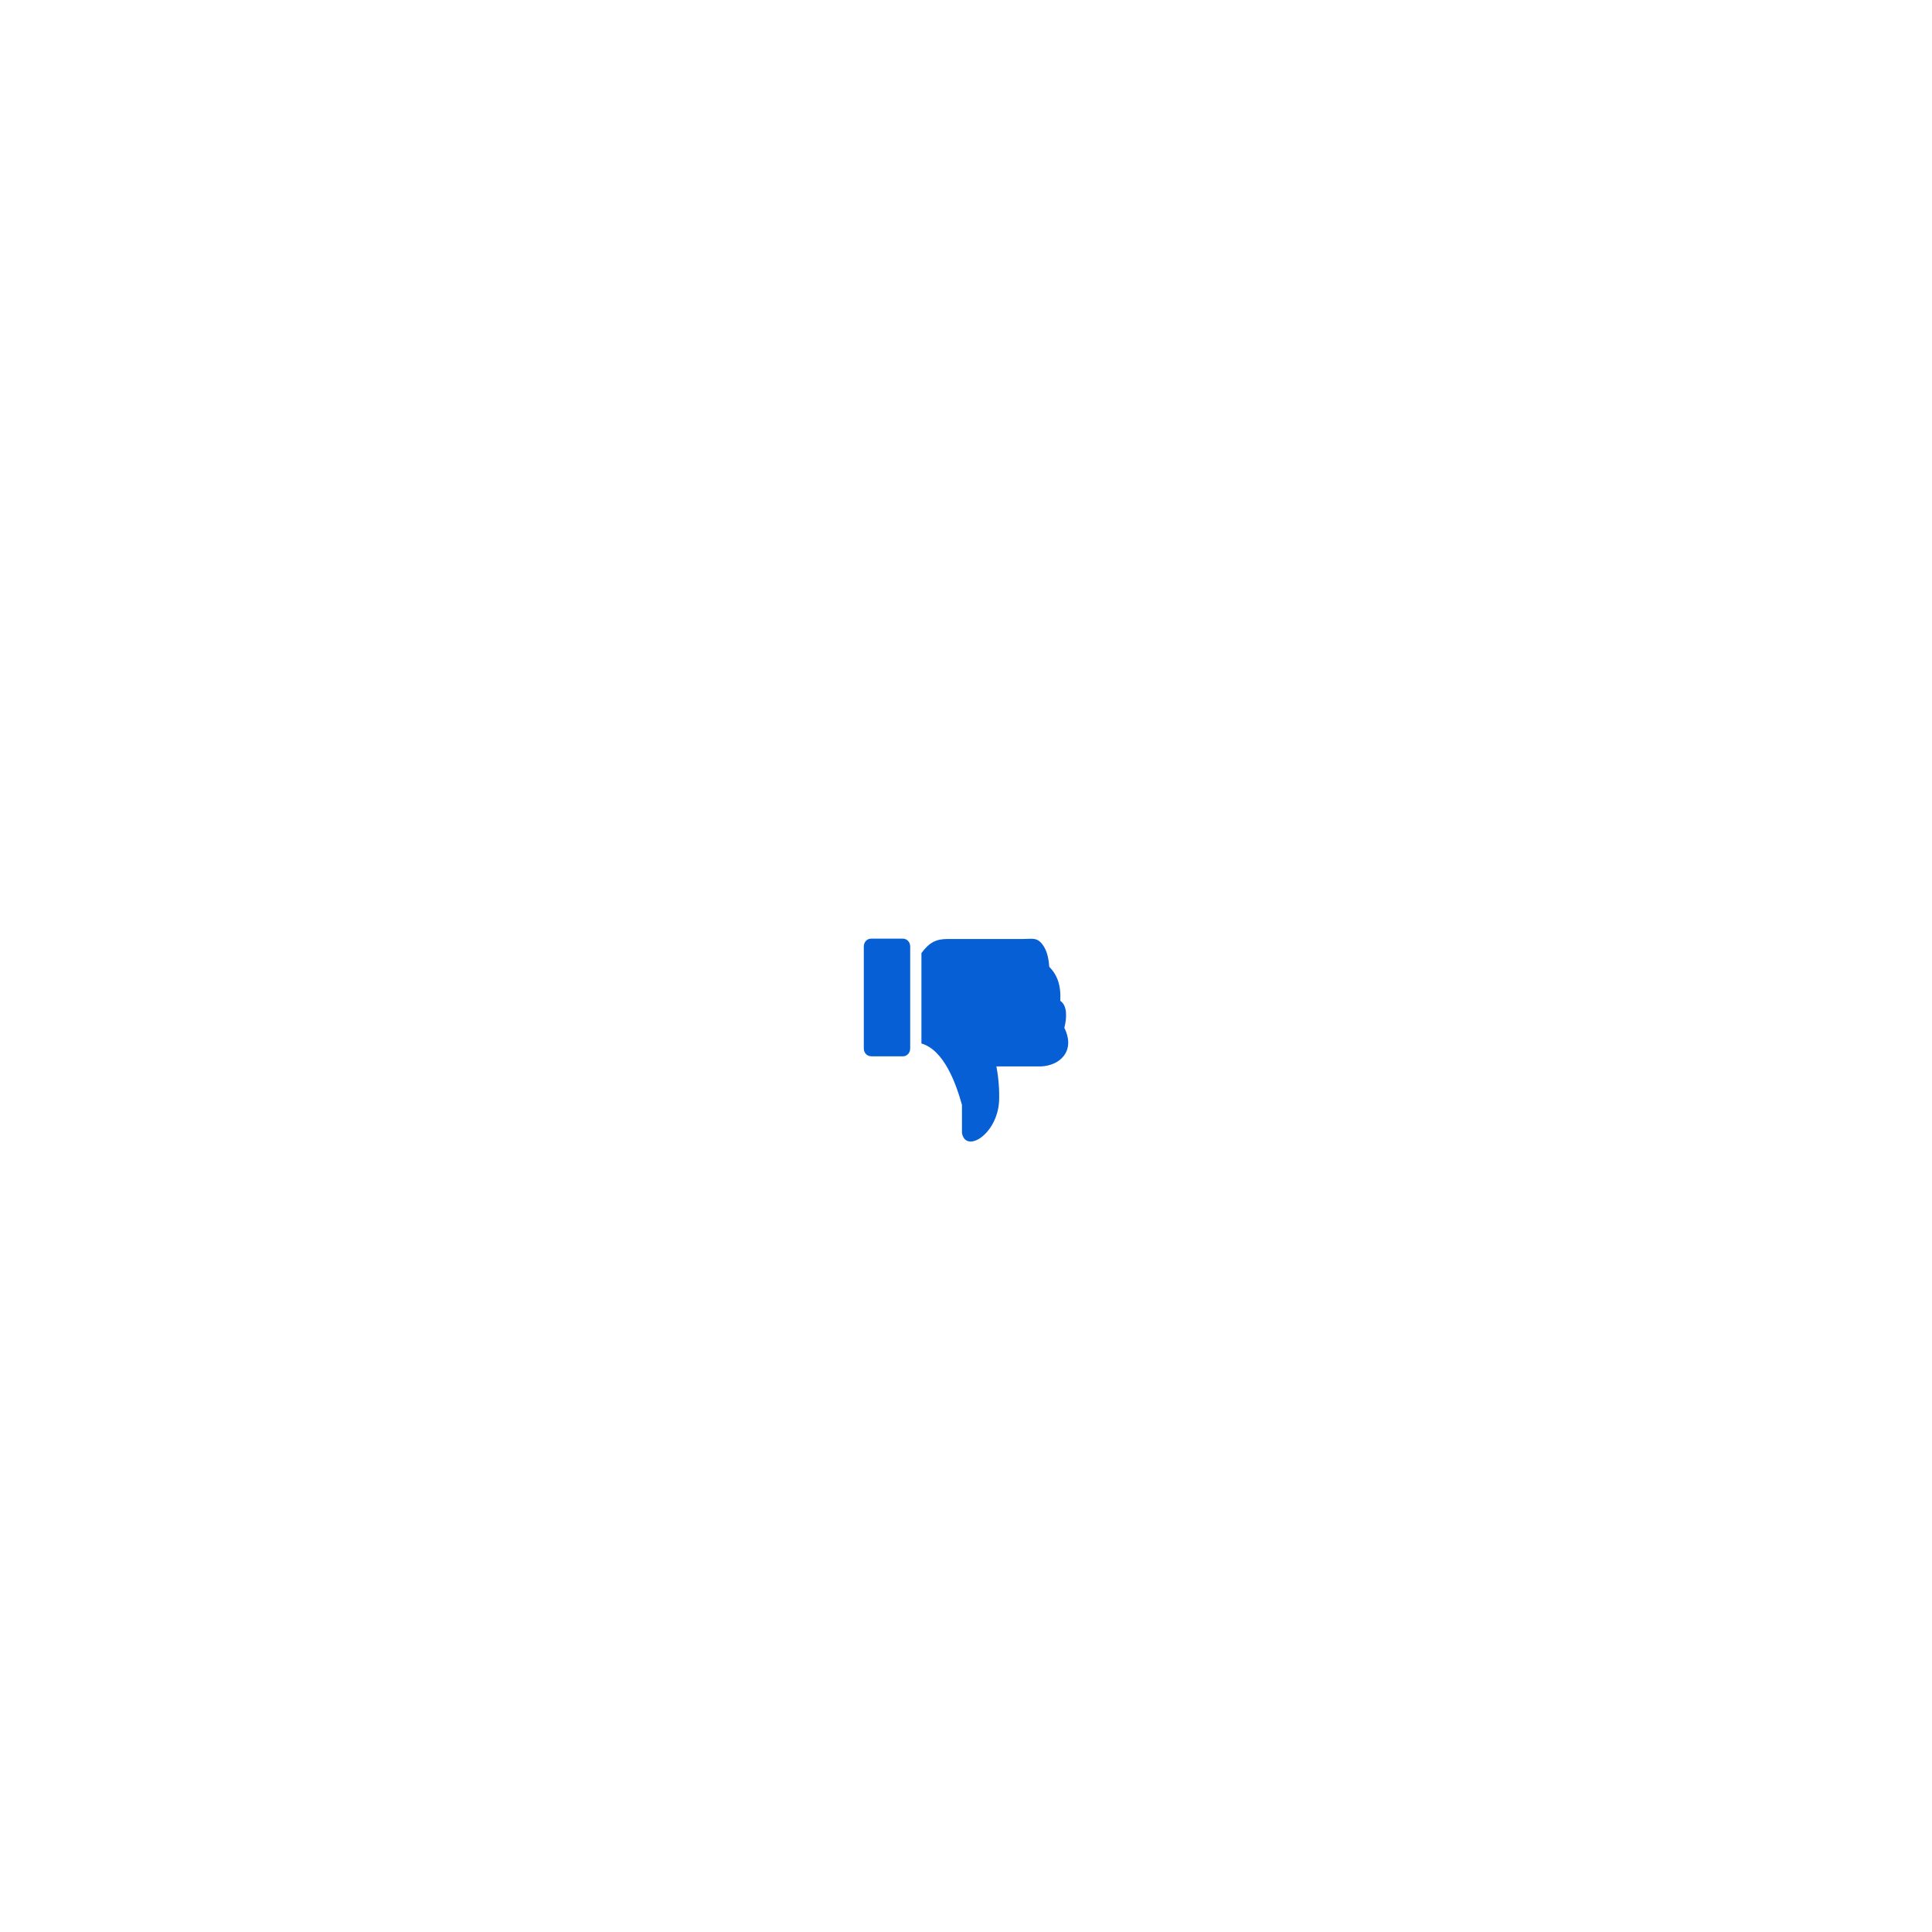
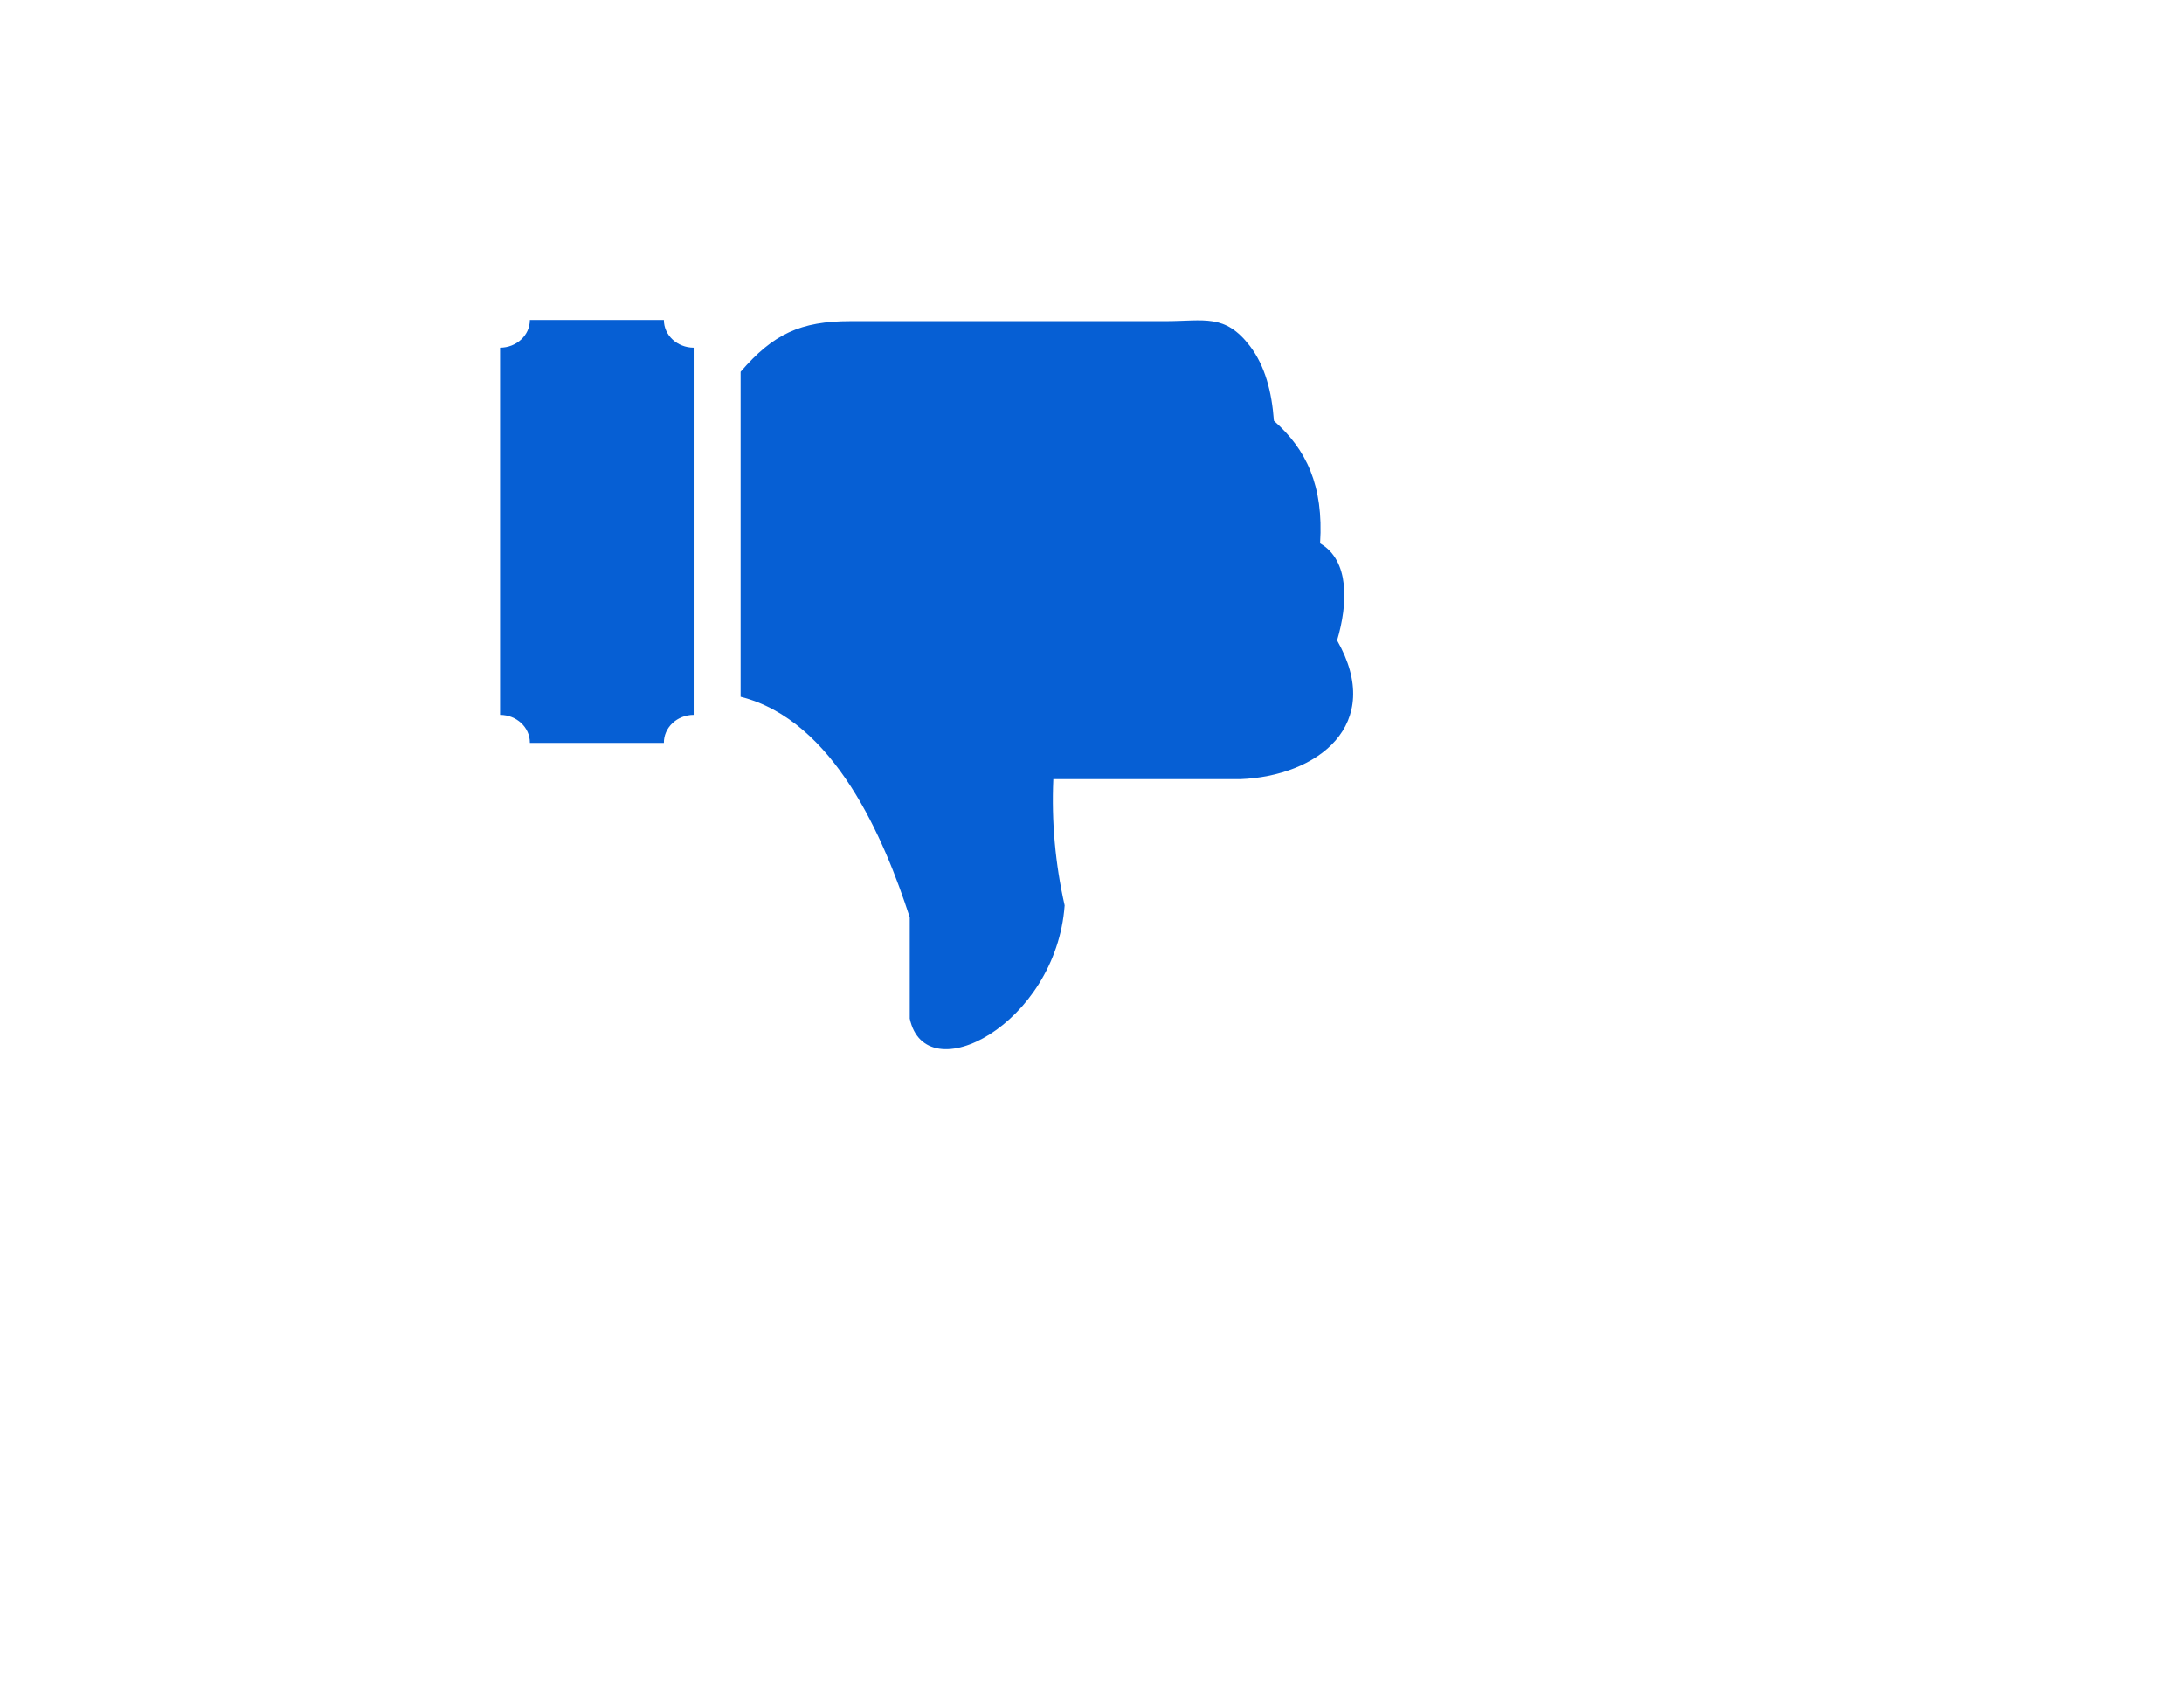
- <svg xmlns="http://www.w3.org/2000/svg" version="1.1" width="1080" height="1080" viewBox="0 0 1080 1080" xml:space="preserve">
+ <svg xmlns="http://www.w3.org/2000/svg" data-name="Layer 1" width="1764.966" height="1374.743" style="">
+   <rect id="backgroundrect" width="100%" height="100%" x="0" y="0" fill="none" stroke="none" style="" class="" />
  <defs>
- </defs>
-   <g transform="matrix(1 0 0 1 540 540)" id="f43ab402-63f9-4f7a-9d7c-49864d06ece9">
-     <rect style="stroke: none; stroke-width: 1; stroke-dasharray: none; stroke-linecap: butt; stroke-dashoffset: 0; stroke-linejoin: miter; stroke-miterlimit: 4; fill: rgb(255,255,255); fill-rule: nonzero; opacity: 1; visibility: hidden;" vector-effect="non-scaling-stroke" x="-540" y="-540" rx="0" ry="0" width="1080" height="1080" />
-   </g>
-   <g transform="matrix(1 0 0 1 540 540)" id="39545e6c-9f9c-4a3c-be53-b1c97f70c650">
- </g>
-   <g transform="matrix(0.93 0 0 -1 540 581.42)">
-     <path style="stroke: rgb(0,0,0); stroke-width: 0; stroke-dasharray: none; stroke-linecap: butt; stroke-dashoffset: 0; stroke-linejoin: miter; stroke-miterlimit: 4; fill: rgb(6,95,212); fill-rule: nonzero; opacity: 1;" vector-effect="non-scaling-stroke" transform=" translate(-61.43, -56.71)" d="M 4.29 47.64 L 23.59 47.64 C 24.738 47.645 25.837 48.109 26.642 48.927 C 27.448 49.746 27.893 50.852 27.88 52 L 27.88 109.1 C 27.88 111.473 25.963 113.399 23.59 113.41 L 4.29 113.41 C 1.917 113.399 -0 111.473 8.881784197001252e-16 109.1 L 0 52 C -0 49.627 1.917 47.701 4.29 47.69 Z M 59 4.77 C 61.27 -6.71 80.07 3.86 81.31 22.37 C 81.579 28.956 81.032 35.549 79.68 42 L 106.55 42 C 117.72 42.44 127.47 50.44 120.55 63.58 C 122.12 69.3 122.36 76.02 118.1 78.67 C 118.63 87.67 116.1 93.31 111.45 97.73 C 111.14 102.25 110.18 106.26 108 109.35 C 104.39 114.44 101.46 113.23 95.78 113.23 L 50.45 113.23 C 43.26 113.23 39.34 111.23 34.64 105.35 L 34.64 54.81 C 48.16 51.16 55.35 32.66 59 20.51 L 59 4.77 Z" stroke-linecap="round" />
+     <style>.cls-1{fill:#065fd4;}</style>
+   </defs>
+   <g class="currentLayer" style="">
+     <path class="cls-1 selected" d="M1069.476,506.067 h-108.296 A-24.184,22.393 0 0 1 937.108,528.72 V825.395 a-24.184,22.393 0 0 1 24.072,22.393 H1069.476 A-24.184,22.393 0 0 1 1093.548,825.395 V528.72 a-24.184,22.393 0 0 1 -24.072,-22.393 zM762.487,283.327 c-12.737,-59.647 -118.228,-4.728 -125.186,91.444 A-447.886,414.721 0 0 1 646.448,476.763 h-150.773 c-62.677,2.286 -117.386,43.852 -78.557,112.123 c-8.81,29.719 -10.156,64.635 13.747,78.403 c-2.974,46.761 11.222,76.065 37.314,99.03 c1.739,23.485 7.126,44.319 19.359,60.374 c20.256,26.446 36.697,20.159 68.569,20.159 H810.463 c40.345,0 62.34,-10.391 88.713,-40.942 V543.32 C823.313,524.356 782.968,428.235 762.487,365.107 V283.327 z" id="svg_1" transform="rotate(-180 748.8381,553.168) " />
  </g>
</svg>
